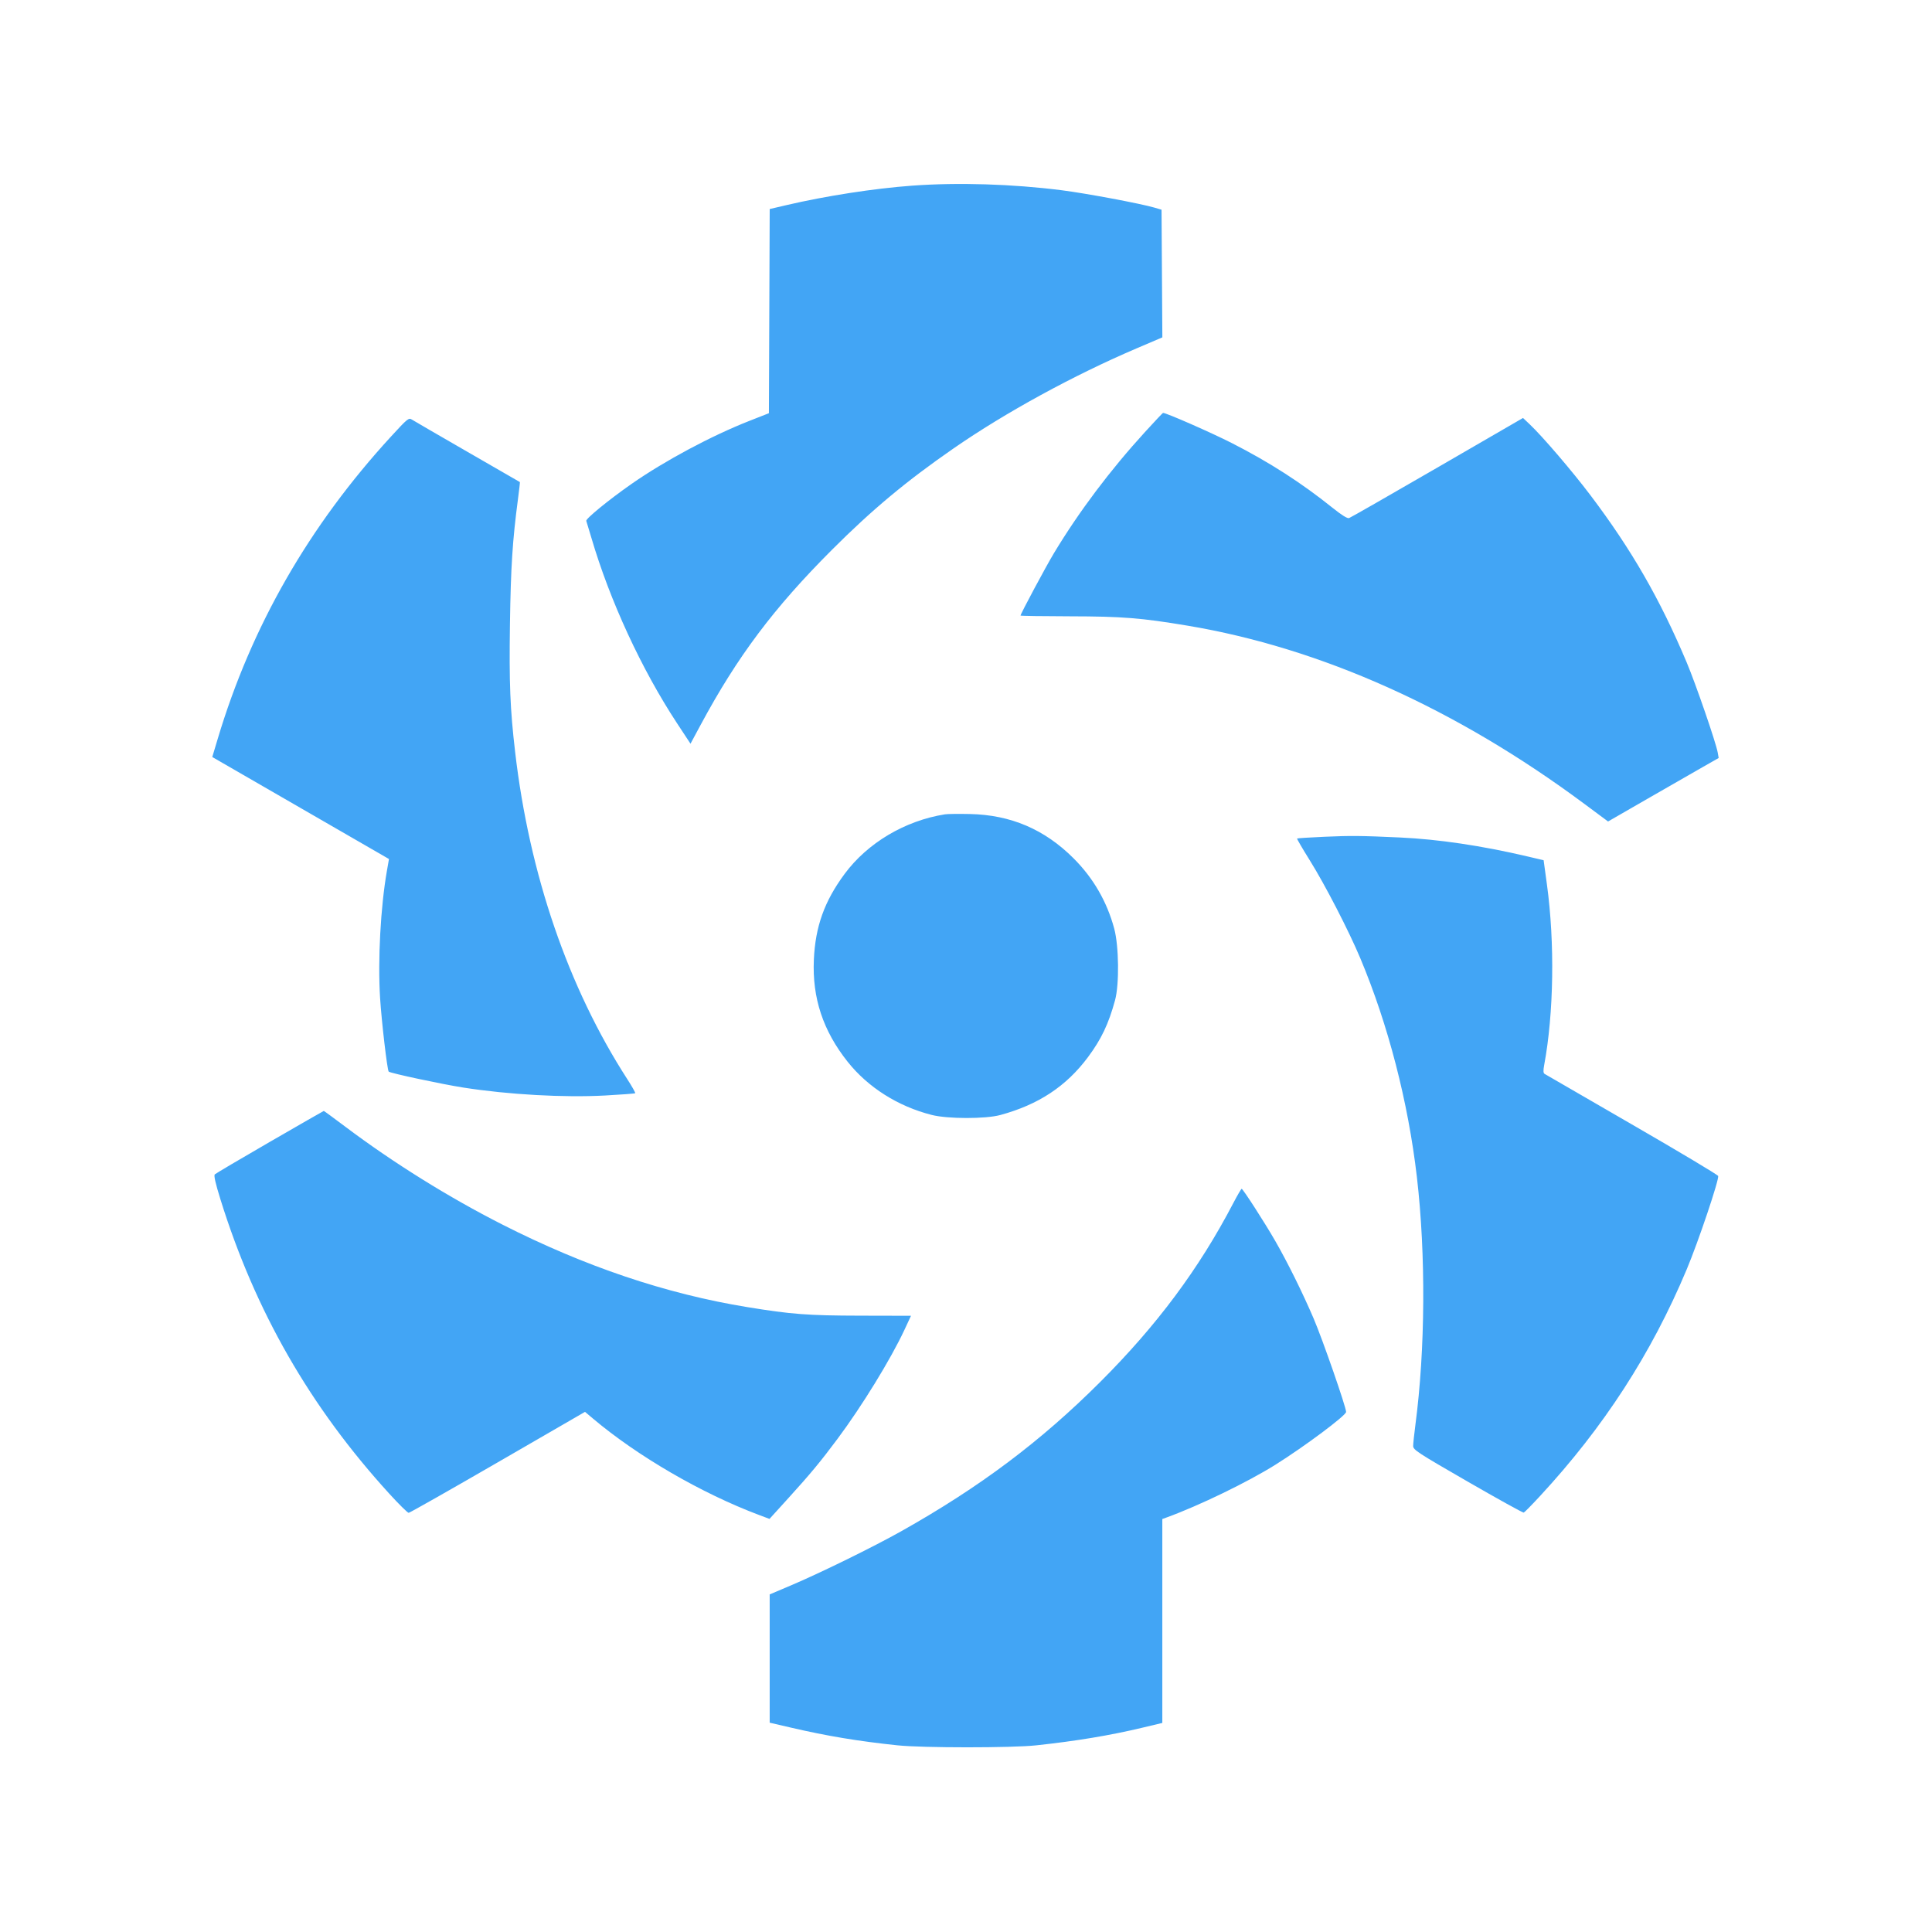
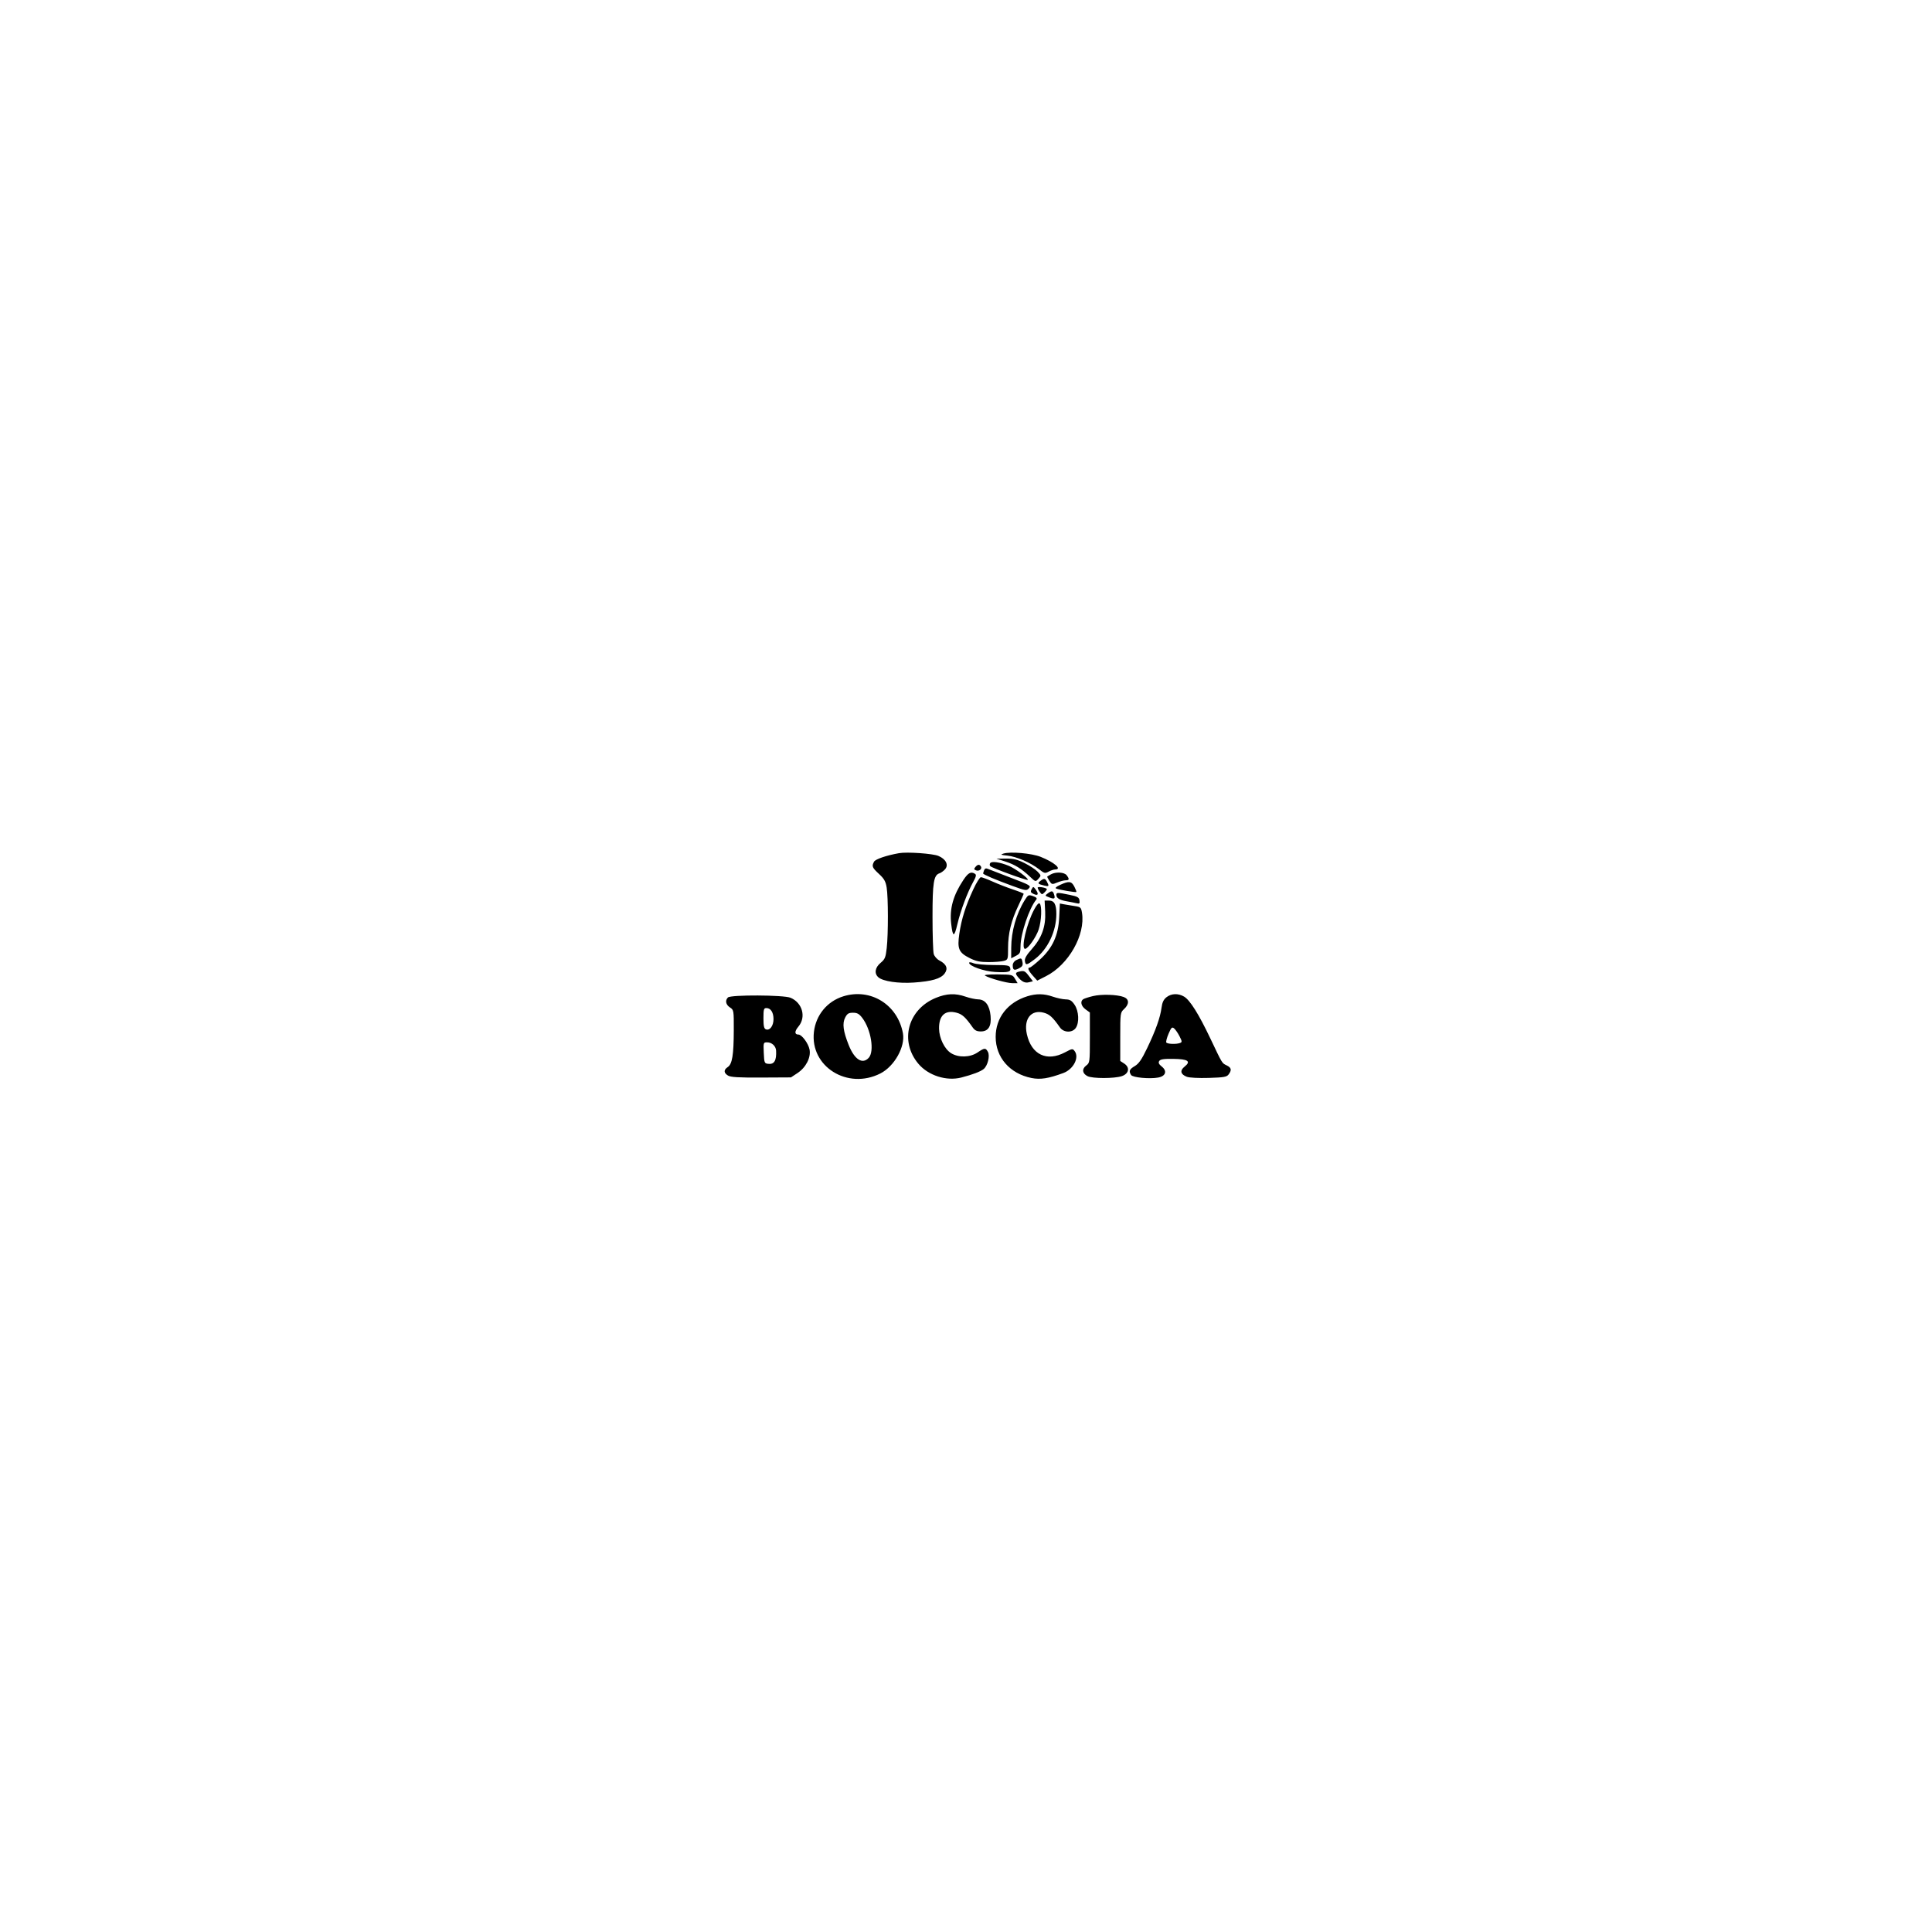
<svg xmlns="http://www.w3.org/2000/svg" width="1240" height="1240">
-   <path d="M585.5 119.157c-24.392 1.775-55.454 6.582-80.743 12.495l-10.743 2.512-.257 65.522-.257 65.523-12.5 4.911c-24.453 9.608-54.301 25.574-75.692 40.488-14.402 10.041-29.52 22.393-29.025 23.713.243.648 1.692 5.443 3.22 10.655 11.868 40.48 32.267 84.639 55.173 119.442l8.503 12.917 6.683-12.417c23.502-43.672 46.807-74.722 84.066-112.002 25.738-25.754 47.825-44.173 78.072-65.109 33.386-23.108 77-46.934 117.761-64.332l16.261-6.94-.261-40.974-.261-40.973-4.5-1.319c-8.958-2.625-43.862-9.169-59.5-11.155-31.749-4.032-66.513-5.102-96-2.957M734.906 277.25c-22.472 24.627-42.334 51.05-58.443 77.75-5.099 8.45-21.464 39.014-21.462 40.083 0 .229 14.287.445 31.75.479 33.627.065 45.612 1.017 75.303 5.978 85.759 14.331 172.63 53.33 254.813 114.394l15.221 11.31 25.706-14.808c14.138-8.144 30.112-17.312 35.497-20.372l9.79-5.564-.61-3.5c-1.096-6.29-14.149-44.185-19.977-58-17.139-40.622-35.248-72.077-61.599-107-11.686-15.488-30.818-37.844-39.039-45.62l-4.356-4.119-55 31.858c-30.25 17.522-55.747 32.106-56.66 32.408-1.079.358-4.75-1.93-10.5-6.543-20.084-16.116-40.545-29.274-64.607-41.547C777.601 277.739 748.585 265 746.461 265c-.207 0-5.407 5.512-11.555 12.25m-483.911 2.889c-52.729 57.452-89.592 121.745-111.254 194.044l-3.501 11.683 56.707 32.735 56.706 32.734-1.326 7.583c-4.069 23.272-5.894 57.248-4.381 81.582.926 14.898 4.591 46.254 5.526 47.28.898.986 34.289 8.122 48.028 10.264 28.958 4.515 64.488 6.499 90.867 5.074 10.377-.56 19.07-1.222 19.319-1.471.248-.248-2.035-4.306-5.074-9.017-37.96-58.843-62.879-131.564-72.005-210.13-3.219-27.711-3.869-43.866-3.307-82.149.534-36.338 1.631-53.441 5.12-79.832.798-6.039 1.368-11.04 1.266-11.112-.102-.073-15.261-8.815-33.686-19.427-18.425-10.613-34.464-19.919-35.642-20.682-2.027-1.312-2.739-.735-13.363 10.841M606.5 522.653c-25.669 4.073-49.712 18.357-64.437 38.283-12.956 17.531-18.769 33.768-19.713 55.064-1.087 24.502 5.901 45.6 21.676 65.452 13.091 16.473 32.315 28.634 53.974 34.141 10.222 2.599 34.507 2.629 44 .054 24.469-6.637 42.328-18.418 56.253-37.107 8.576-11.511 13.261-21.347 17.403-36.54 2.782-10.202 2.502-34.762-.523-46-4.654-17.286-13.403-32.422-26.057-45.076-18.639-18.639-40.322-27.911-66.576-28.47-7.15-.152-14.35-.062-16 .199m243.676 14.396c-9.529.421-17.487.928-17.685 1.126-.198.198 3.43 6.427 8.061 13.843 9.872 15.805 25.076 45.255 32.515 62.982 17.89 42.628 30.726 92.267 36.33 140.5 5.776 49.707 5.41 110.661-.955 158.936-.793 6.015-1.442 12.144-1.442 13.62 0 2.476 2.712 4.248 35.027 22.888 19.264 11.113 35.44 20.059 35.946 19.88.506-.178 5.205-4.957 10.444-10.619 40.968-44.285 71.417-91.321 94.113-145.385 7.518-17.906 21.003-57.989 20.208-60.062-.302-.785-25.229-15.681-55.393-33.103-30.165-17.421-55.37-32.011-56.011-32.422-.843-.54-.908-2.132-.233-5.74 6.158-32.924 6.854-78.418 1.771-115.688l-2.141-15.695-10.616-2.49c-29.261-6.862-56.983-10.974-81.615-12.105-25.026-1.149-31.483-1.212-48.324-.466M173.193 732.877c-18.869 10.91-34.771 20.301-35.338 20.868-.708.708.416 5.685 3.59 15.893 22.372 71.955 57.534 133.26 108.468 189.112 6.144 6.737 11.715 12.235 12.379 12.217.665-.019 26.402-14.607 57.195-32.419l55.987-32.386 5.013 4.231c28.719 24.239 69.849 48.122 106.705 61.961l6.691 2.512 11.972-13.183c14.282-15.727 20.74-23.512 31.675-38.183 15.78-21.171 34.174-51.134 42.972-70l4.197-9-32.6-.072c-33.662-.073-44.236-.877-72.599-5.517-52.086-8.52-104.017-26.026-157-52.926-34.47-17.5-69.941-39.589-100.682-62.699-7.525-5.657-13.825-10.277-14-10.266-.175.011-15.756 8.946-34.625 19.857M791.52 772.25c-22.058 42.207-48.977 78.371-85.449 114.795-38.124 38.072-77.236 67.416-127.546 95.69-17.969 10.099-51.743 26.686-70.775 34.76l-13.75 5.834v82.327l13.75 3.194c23.233 5.395 43.059 8.689 68.25 11.336 16.09 1.691 73.361 1.705 89 .021 25.772-2.774 47.439-6.375 68.25-11.344l12.75-3.045V974.95l2.75-1.001c20.982-7.643 52.157-22.755 69.847-33.859 18.882-11.852 45.274-31.559 45.357-33.868.102-2.831-15.119-46.644-20.841-59.99-7.171-16.726-16.651-35.878-24.655-49.808-6.712-11.68-20.708-33.401-21.531-33.415-.315-.005-2.748 4.154-5.407 9.241" fill="#42a5f5" fill-rule="evenodd" />
+   <path d="M577 547.583c-8.104 1.437-15.158 3.844-16.028 5.47-1.563 2.919-1.201 3.816 3.165 7.848 3.323 3.068 4.296 4.783 4.941 8.709 1.023 6.231 1.054 29.773.051 38.807-.677 6.1-1.143 7.232-3.948 9.573-3.603 3.008-4.19 6.806-1.431 9.251 2.933 2.599 12.878 4.073 22.802 3.379 11.587-.81 17.242-2.463 19.704-5.761 2.376-3.182 1.266-6.02-3.271-8.367-1.672-.864-3.284-2.715-3.711-4.26-.415-1.503-.759-12.182-.764-23.732-.01-22.006.757-26.815 4.466-27.992.968-.308 2.566-1.449 3.551-2.538 2.505-2.768.621-6.592-4.252-8.629-3.66-1.529-20.112-2.673-25.275-1.758m67 .275c-2.113.665-1.718.866 2.547 1.298 5.846.592 15.008 4.531 20.314 8.734 3.374 2.672 3.9 2.804 6.164 1.551 1.361-.754 3.263-1.386 4.225-1.406 4.624-.093-.577-4.603-9.332-8.09-5.792-2.307-19.436-3.498-23.918-2.087m1.15 5.057c6.173 1.974 10.43 4.587 15.92 9.769 3.57 3.371 3.571 3.371 5.415 1.333 1.799-1.988 1.787-2.099-.511-4.545-1.295-1.378-5.041-3.848-8.324-5.489-4.733-2.365-7.231-2.972-12.06-2.929l-6.09.054 5.65 1.807m-9.648 1.082c-.4.648-.339 1.53.135 1.962 1.367 1.243 23.437 9.3 23.982 8.756.809-.809-7.82-7.213-12.119-8.994-5.727-2.374-11.118-3.148-11.998-1.724m-9.492 2.491c-1.003 1.209-.919 1.61.445 2.133 1.97.756 4.071-.961 3.099-2.534-.923-1.493-2.081-1.362-3.544.401m5.619 2.036c-.346.902-.629 1.844-.629 2.093 0 .642 7.947 4.022 18.645 7.931 8.676 3.169 9.228 3.25 10.734 1.586 1.492-1.648.788-2.058-11.646-6.782-7.278-2.766-13.962-5.352-14.854-5.748-1.06-.47-1.839-.151-2.25.92m-13.289 6.228c-6.573 9.875-8.974 18.481-7.852 28.147 1.021 8.792 1.965 8.878 3.955.361 2.024-8.666 6.44-20.484 10.157-27.184 1.899-3.424 2.165-4.608 1.177-5.235-2.595-1.647-4.353-.723-7.437 3.911m56.16-3.574c-1.1.614-2.148 1.237-2.33 1.383-.181.146.41 1.395 1.314 2.774 1.574 2.402 1.789 2.449 5.048 1.087 1.872-.782 4.318-1.422 5.436-1.422 2.347 0 2.503-.795.64-3.25-1.516-1.997-7.001-2.307-10.108-.572m-49.783 9.572c-4.963 10.691-7.629 19.132-8.989 28.464-1.432 9.819-.413 12.192 6.775 15.782 3.895 1.944 6.541 2.496 11.997 2.5 3.85.002 8.237-.342 9.75-.765 2.691-.753 2.75-.933 2.75-8.356 0-9.212 2.018-17.515 6.573-27.047 1.885-3.944 3.427-7.395 3.427-7.668 0-.273-3.038-1.505-6.75-2.738s-9.604-3.519-13.093-5.082c-3.489-1.562-6.906-2.84-7.593-2.84-.687 0-2.868 3.487-4.847 7.75m42.973-5.314c-1.978 1.5-1.583 1.955 2.56 2.945 3.028.723 3.245.413 1.715-2.447-1.216-2.271-1.841-2.344-4.275-.498m12.81 2.47c-2.75 1.275-3.531 2.035-2.5 2.432 2.099.808 12.431 2.553 12.824 2.166.178-.175-.396-1.71-1.276-3.411-1.839-3.557-3.472-3.771-9.048-1.187m-18.38 2.869c-.862 1.611-.62 2.132 1.421 3.062 2.861 1.303 3.314-.125 1.007-3.17-1.342-1.769-1.425-1.766-2.428.108M666 569.7c0 .505.62 1.766 1.378 2.802 1.31 1.791 1.464 1.799 3.119.144.958-.958 1.574-1.908 1.37-2.112-.948-.948-5.867-1.647-5.867-.834m6.441 3.725c-1.869 1.373-1.834 1.466.948 2.528 3.405 1.3 4.026.929 3.135-1.878-.778-2.451-1.478-2.562-4.083-.65m5.559.953c0 2.026 1.997 3.273 6.5 4.06 2.2.384 5.051.951 6.337 1.26 2.001.482 2.288.226 2-1.781-.286-1.988-1.247-2.532-6.337-3.586-7.76-1.608-8.5-1.604-8.5.047m-20.332 3.418c-5.412 8.72-8.606 19.983-8.644 30.48l-.024 6.775 3-1.551c2.671-1.381 3-2.054 3-6.131 0-8.003 5.557-24.516 10.087-29.974.696-.838.099-1.483-2.072-2.24-2.882-1.005-3.173-.861-5.347 2.641m13.151 7.454c.465 9.414-2.192 16.77-8.667 23.997-3.277 3.657-4.602 5.936-4.36 7.503.46 2.983 1.12 2.861 6.417-1.184 8.268-6.312 13.752-17.808 13.779-28.882.016-6.251-1.327-8.684-4.793-8.684h-2.734l.358 7.25m-7.048-1.527c-4.878 9.046-8.631 25.277-5.844 25.277 1.81 0 7.082-7.511 8.708-12.406 1.813-5.46 2.209-15.15.681-16.678-.626-.626-1.882.723-3.545 3.807m16.052 5.102c-.553 11.557-4.254 19.626-12.428 27.097-3.056 2.793-5.97 5.078-6.476 5.078-1.678 0-.953 1.93 1.944 5.173l2.863 3.204 5.608-2.837c14.515-7.344 25.396-26.516 23.108-40.715-.551-3.415-.887-3.719-4.767-4.303-2.296-.346-5.356-.853-6.8-1.128l-2.625-.498-.427 8.929M652.25 616.22c-1.314.634-2.25 1.993-2.25 3.266 0 3.159.904 3.615 3.996 2.016 2.173-1.124 2.642-1.946 2.257-3.96-.538-2.811-.761-2.885-4.003-1.322M622 617.936c0 2.122 9.667 5.53 16.745 5.901 8.494.447 10.278-.031 9.613-2.575-.433-1.657-1.597-1.864-10.672-1.892-5.602-.017-11.423-.546-12.936-1.176-1.513-.629-2.75-.746-2.75-.258m31.75 5.753c-2.042.534-2.143 1.248-.468 3.311 2.51 3.091 4.55 4.08 7.096 3.441l2.569-.644-2.592-3.399c-2.56-3.356-3.171-3.606-6.605-2.709m-21.571 2.463c2.549 1.654 14.067 4.848 17.483 4.848h3.451l-1.627-2.75c-1.586-2.679-1.872-2.753-11.127-2.853-5.602-.06-8.958.249-8.18.755m-90.957 13.318c-10.317 3.221-17.553 11.983-18.823 22.793-2.616 22.257 21.574 37.405 42.646 26.706 8.987-4.564 16.059-17.173 14.471-25.803-3.387-18.411-20.772-29.168-38.294-23.696m59.378 1.003c-18 7.4-23.379 27.809-11.149 42.297 6.364 7.539 17.997 11.257 27.549 8.806 7.213-1.852 12.386-3.821 14.379-5.476 2.533-2.102 4.079-8.375 2.7-10.953-1.464-2.735-2.18-2.697-6.674.353-4.747 3.221-12.174 3.424-16.966.462-4.197-2.593-7.653-9.639-7.735-15.768-.114-8.52 3.946-12.173 11.32-10.187 3.586.965 5.694 2.901 10.273 9.431 1.334 1.902 2.679 2.562 5.227 2.562 4.823 0 6.89-3.341 6.241-10.091-.644-6.701-3.41-10.384-7.876-10.488-1.864-.043-5.542-.831-8.174-1.75-6.57-2.295-12.153-2.06-19.115.802m58.724-1.034c-12.633 3.951-20.28 13.777-20.28 26.061 0 13.172 9.055 23.578 22.956 26.379 5.717 1.152 11.002.327 20.5-3.2 6.429-2.388 10.321-9.891 7.267-14.01-1.302-1.755-1.558-1.724-6.211.75-11.678 6.209-21.545 1.518-24.495-11.647-2.185-9.748 2.718-15.986 10.845-13.797 3.714 1 5.769 2.872 10.391 9.463 2.381 3.396 7.876 3.58 10.146.339 2.366-3.377 1.997-10.829-.736-14.879-1.838-2.723-2.979-3.414-5.75-3.477-1.901-.043-5.61-.831-8.242-1.75-5.627-1.965-10.62-2.036-16.391-.232m42.176-.138c-2.75.66-5.562 1.563-6.25 2.008-2.101 1.36-1.398 4.416 1.5 6.529l2.75 2.004v16.137c0 15.779-.052 16.176-2.355 17.913-2.898 2.185-2.529 5.102.864 6.818 3.142 1.59 17.312 1.579 21.991-.016 4.589-1.565 5.36-5.573 1.552-8.068L719 680.954v-15.525c0-15.275.04-15.562 2.5-17.841 3.355-3.11 3.263-6.347-.217-7.671-4.261-1.619-14.293-1.932-19.783-.616m47.192.727c-1.873 1.473-2.746 3.319-3.194 6.75-.821 6.291-3.766 14.558-9.27 26.023-3.472 7.231-5.321 9.912-7.882 11.422-3.462 2.043-3.967 3.248-2.399 5.725 1.048 1.657 11.929 2.673 17.476 1.632 4.755-.892 5.808-4.187 2.245-7.028-1.895-1.51-2.339-2.464-1.659-3.558.711-1.143 2.838-1.468 9.066-1.382 9.456.13 11.512 1.547 7.217 4.972-3.15 2.512-2.613 4.956 1.432 6.517 1.606.62 7.555.925 14.114.725 9.811-.299 11.528-.606 12.75-2.277 2.061-2.819 1.745-4.276-1.246-5.744-3.122-1.533-2.649-.754-10.515-17.305-7.421-15.612-13.074-24.624-16.846-26.852-3.764-2.224-8.168-2.075-11.289.38M467.2 640.2c-1.936 1.936-1.387 4.631 1.3 6.392 2.461 1.612 2.499 1.844 2.456 14.773-.052 15.775-1.009 21.594-3.864 23.49-2.711 1.8-2.655 3.756.158 5.47 1.715 1.045 6.785 1.348 21.325 1.272l19.075-.1 4.204-2.782c5.408-3.578 8.696-9.972 7.742-15.055-.737-3.926-4.966-9.66-7.126-9.66-2.582 0-2.599-2.058-.042-5.097 5.127-6.093 2.604-15.32-5.064-18.524-4.382-1.831-38.36-1.983-40.164-.179m22.8 13.331c0 5.026.364 6.671 1.578 7.137 2.484.953 4.877-2.262 4.877-6.555 0-4.344-1.782-7.113-4.577-7.113-1.646 0-1.878.809-1.878 6.531m52.453-.44c-1.943 3.757-1.311 8.662 2.278 17.675 3.716 9.333 8.847 12.574 12.864 8.124 3.743-4.148 1.454-18.204-4.166-25.571-1.997-2.619-3.253-3.319-5.954-3.319-2.815 0-3.708.55-5.022 3.091m207.556 10.387c-1.108 2.587-1.762 5.112-1.453 5.612.631 1.022 6.451 1.228 8.834.314 1.372-.527 1.332-1.029-.346-4.317-1.044-2.046-2.6-4.304-3.458-5.016-1.351-1.121-1.832-.662-3.577 3.407M490.204 675.75c.282 6.426.42 6.764 2.882 7.051 3.843.446 5.365-2.121 5.029-8.48-.155-2.941-2.719-5.321-5.732-5.321-2.417 0-2.468.156-2.179 6.75" fill="undefined" fill-rule="evenodd" />
</svg>
